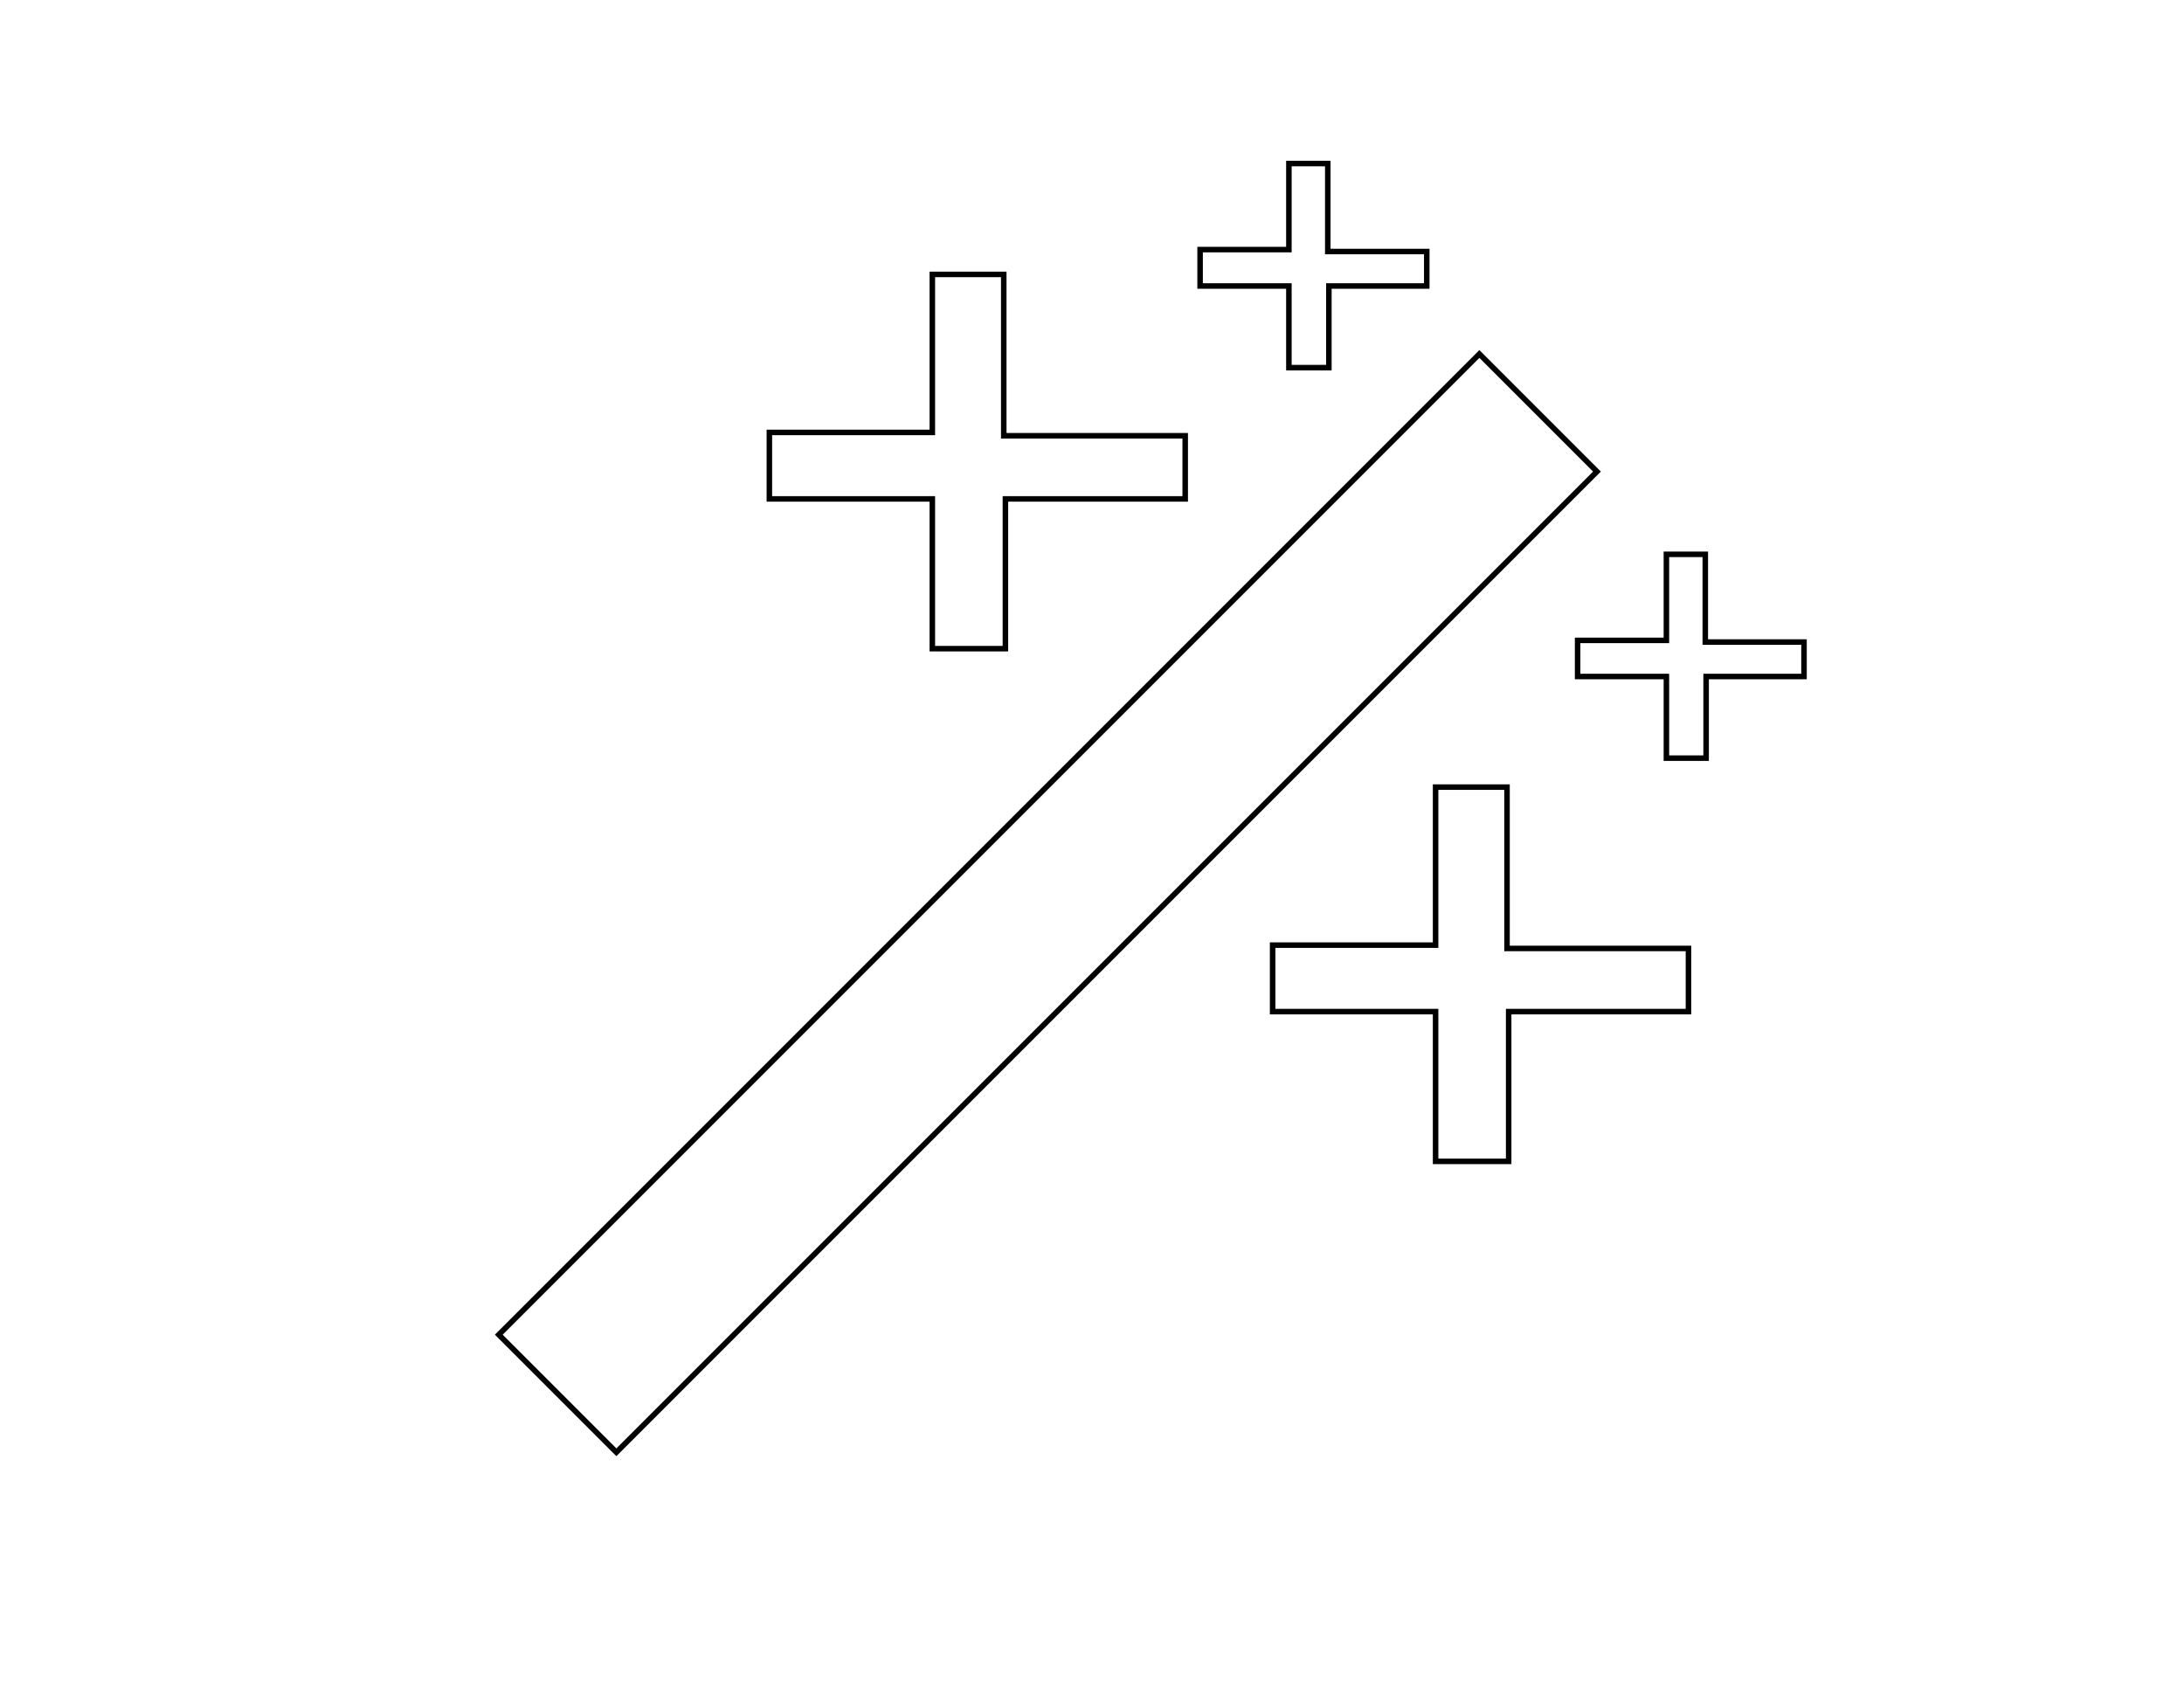
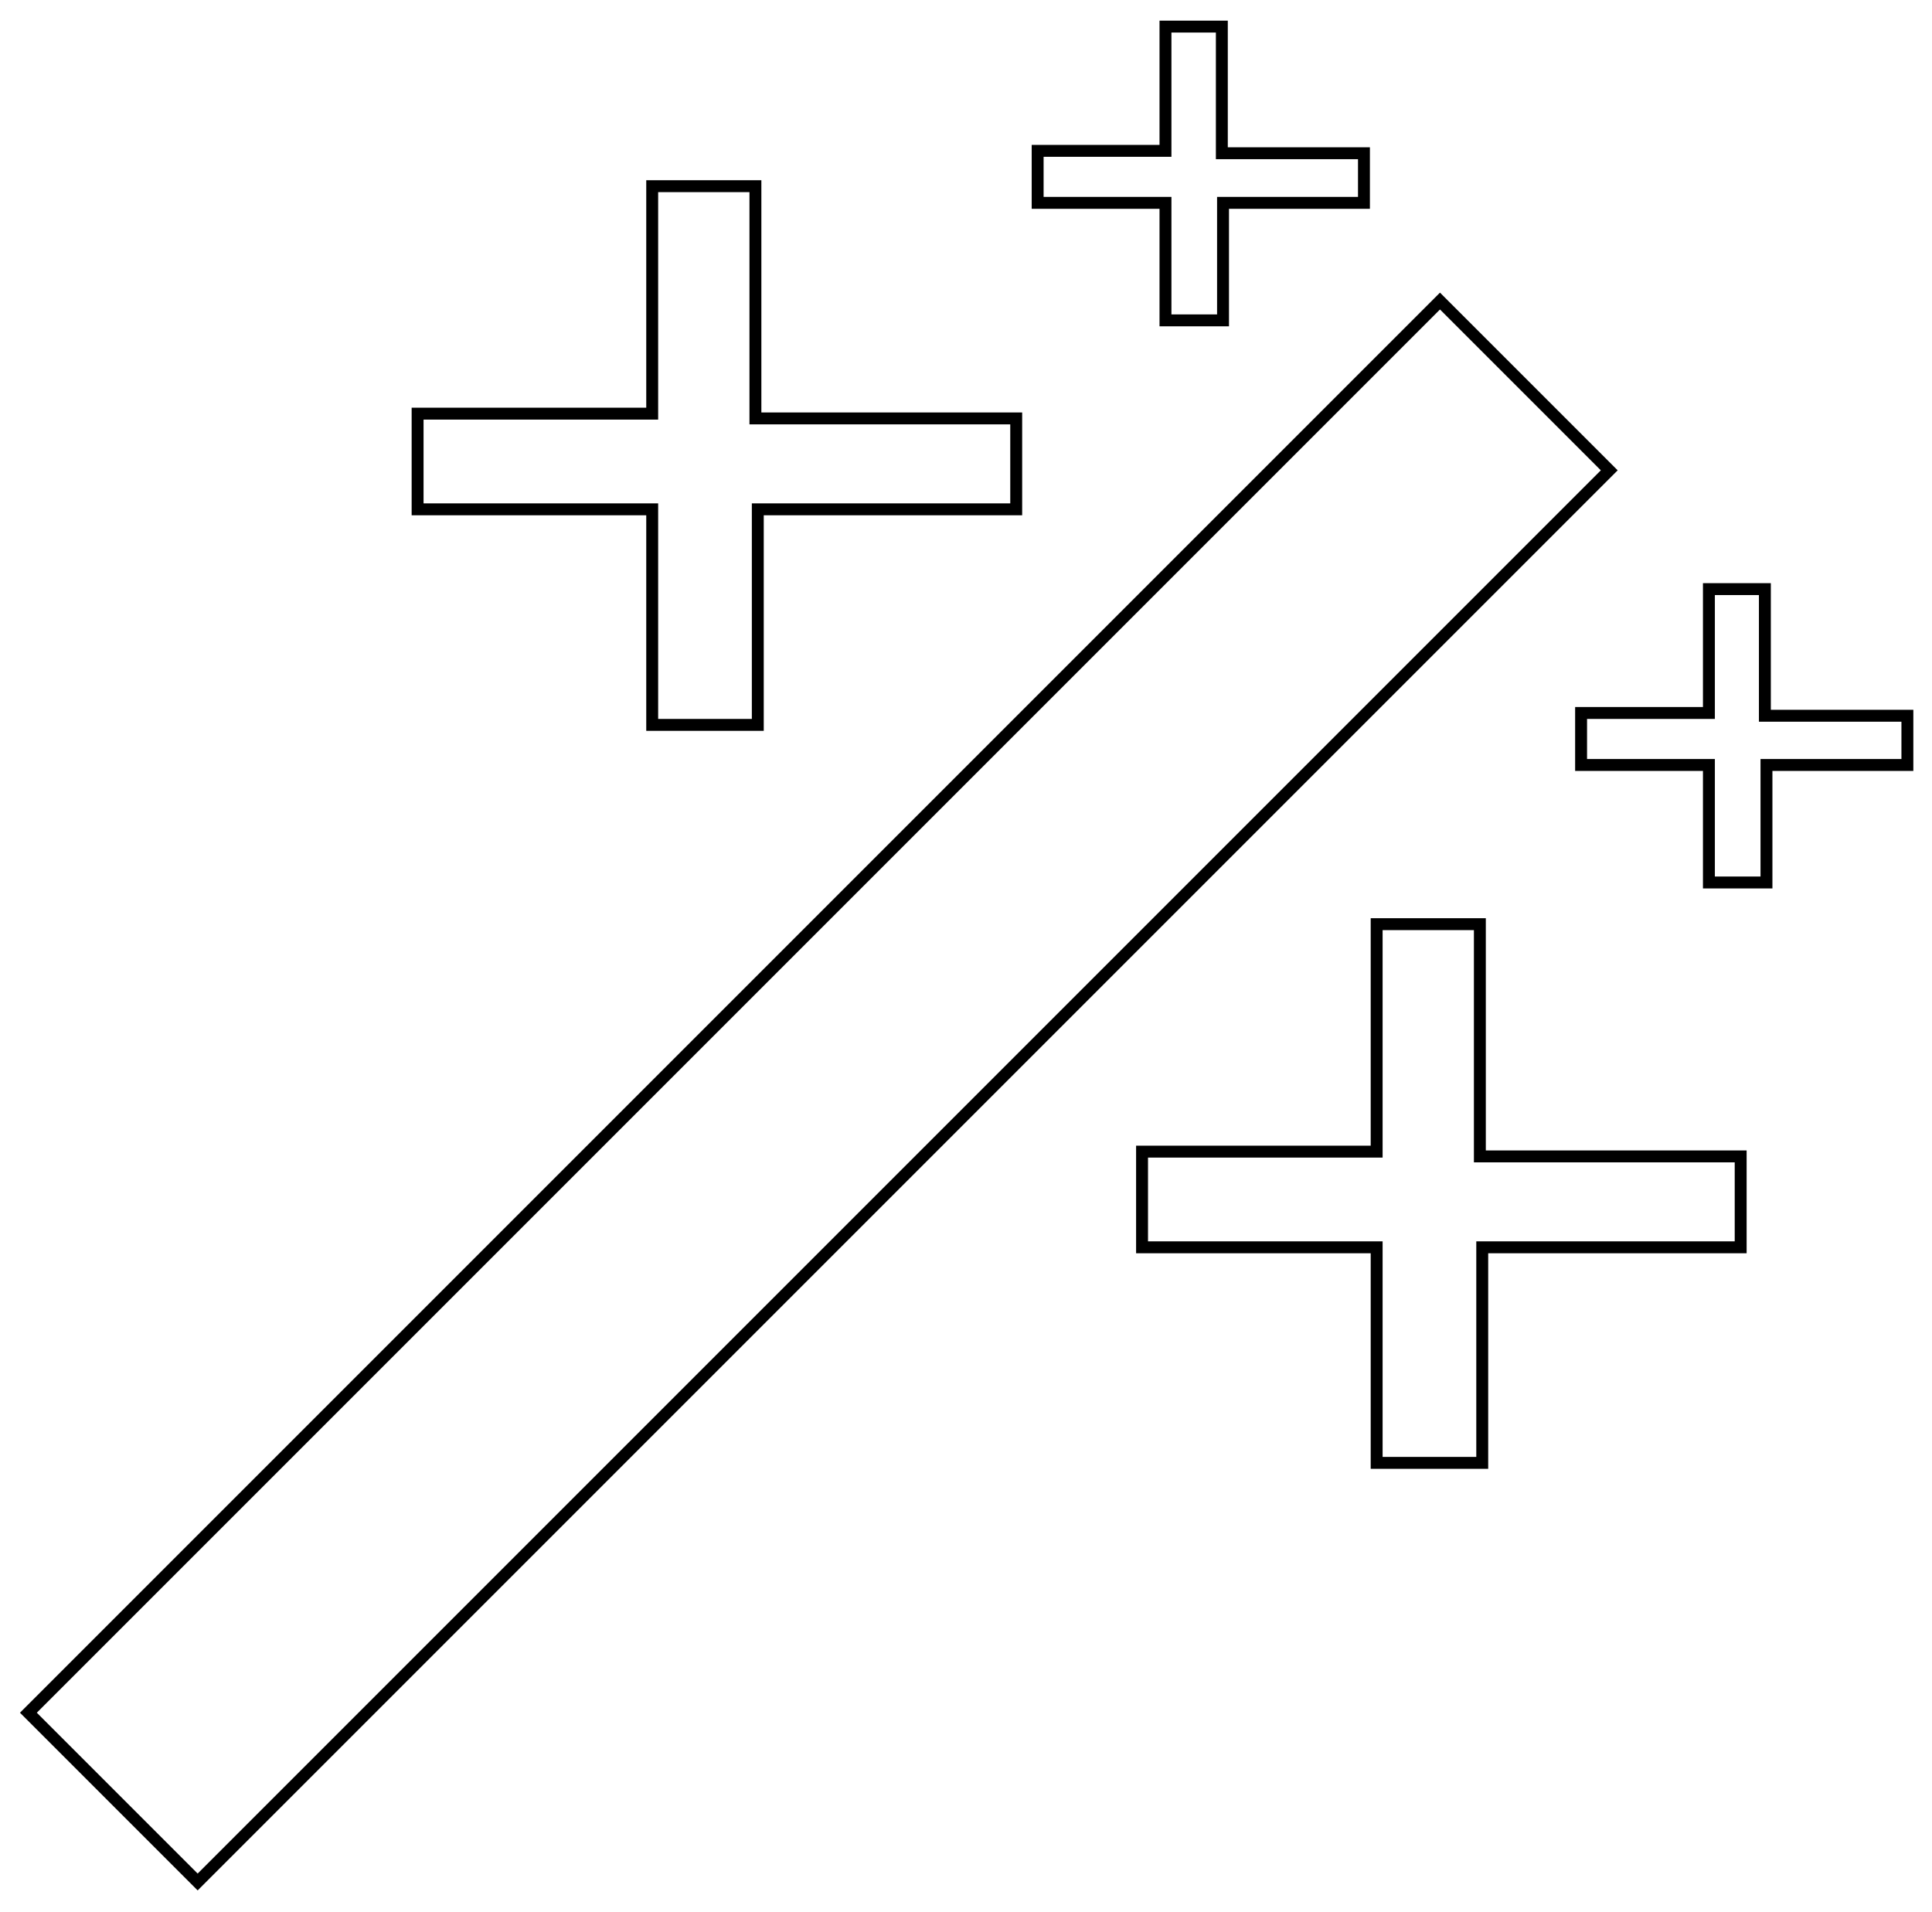
- <svg xmlns="http://www.w3.org/2000/svg" version="1.1" x="0px" y="0px" viewBox="0 0 792 612" style="enable-background:new 0 0 792 612;" xml:space="preserve">
+ <svg xmlns="http://www.w3.org/2000/svg" version="1.1" x="0px" y="0px" viewBox="0 0 486.7 481.6" style="enable-background:new 0 0 486.7 481.6;" xml:space="preserve">
  <style type="text/css">
- 	.st0{fill:none;stroke:#000000;stroke-width:2;stroke-miterlimit:10;}
+ 	.st0{fill:none;stroke:#000000;stroke-width:3;stroke-miterlimit:10;}
</style>
  <g id="Layer_1">
-     <polygon class="st0" points="338.1,99.5 364,99.5 364,158 429.8,158 429.8,180.9 364.6,180.9 364.6,235.2 338.1,235.2 338.1,180.9    279,180.9 279,156.8 338.1,156.8  " />
-     <polygon class="st0" points="520.6,285.4 546.5,285.4 546.5,343.9 612.3,343.9 612.3,366.8 547.1,366.8 547.1,421.1 520.6,421.1    520.6,366.8 461.5,366.8 461.5,342.7 520.6,342.7  " />
-     <polygon class="st0" points="467.4,59.3 481.5,59.3 481.5,91.2 517.4,91.2 517.4,103.7 481.9,103.7 481.9,133.3 467.4,133.3    467.4,103.7 435.2,103.7 435.2,90.5 467.4,90.5  " />
-     <polygon class="st0" points="604.3,201 618.4,201 618.4,232.8 654.2,232.8 654.2,245.3 618.7,245.3 618.7,274.9 604.3,274.9    604.3,245.3 572.1,245.3 572.1,232.2 604.3,232.2  " />
-     <rect x="128.6" y="297.3" transform="matrix(0.7071 -0.7071 0.7071 0.7071 -120.2717 364.6599)" class="st0" width="502.9" height="60.3" />
+     <polygon class="st0" points="164.3,46.9 190.3,46.9 190.3,105.4 256,105.4 256,128.3 190.9,128.3 190.9,182.6 164.3,182.6    164.3,128.3 105.2,128.3 105.2,104.2 164.3,104.2  " />
+     <polygon class="st0" points="346.8,232.8 372.8,232.8 372.8,291.3 438.5,291.3 438.5,314.2 373.4,314.2 373.4,368.5 346.8,368.5    346.8,314.2 287.7,314.2 287.7,290.1 346.8,290.1  " />
+     <polygon class="st0" points="293.6,6.7 307.8,6.7 307.8,38.6 343.6,38.6 343.6,51.1 308.1,51.1 308.1,80.7 293.6,80.7 293.6,51.1    261.4,51.1 261.4,38 293.6,38  " />
+     <polygon class="st0" points="430.5,148.4 444.6,148.4 444.6,180.3 480.5,180.3 480.5,192.7 445,192.7 445,222.3 430.5,222.3    430.5,192.7 398.3,192.7 398.3,179.6 430.5,179.6  " />
+     <rect x="-45.2" y="244.8" transform="matrix(0.7071 -0.7071 0.7071 0.7071 -133.9828 226.3793)" class="st0" width="502.9" height="60.3" />
  </g>
  <g id="Layer_2">
</g>
</svg>
